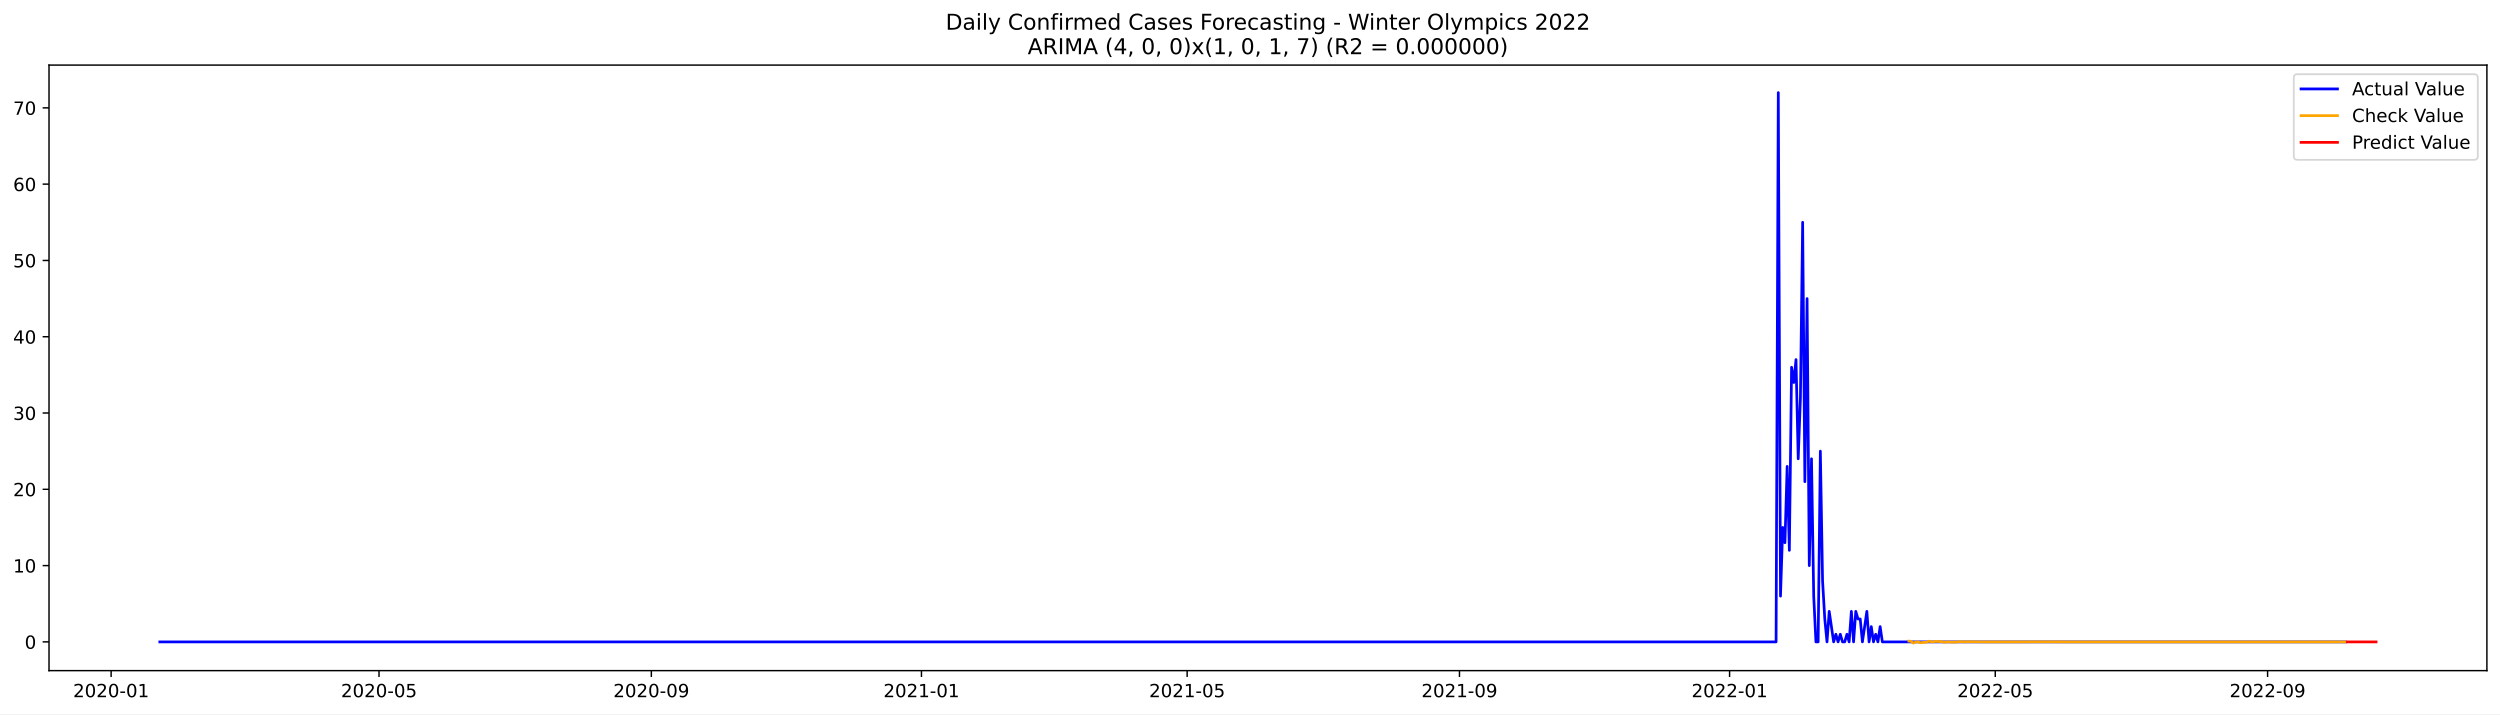
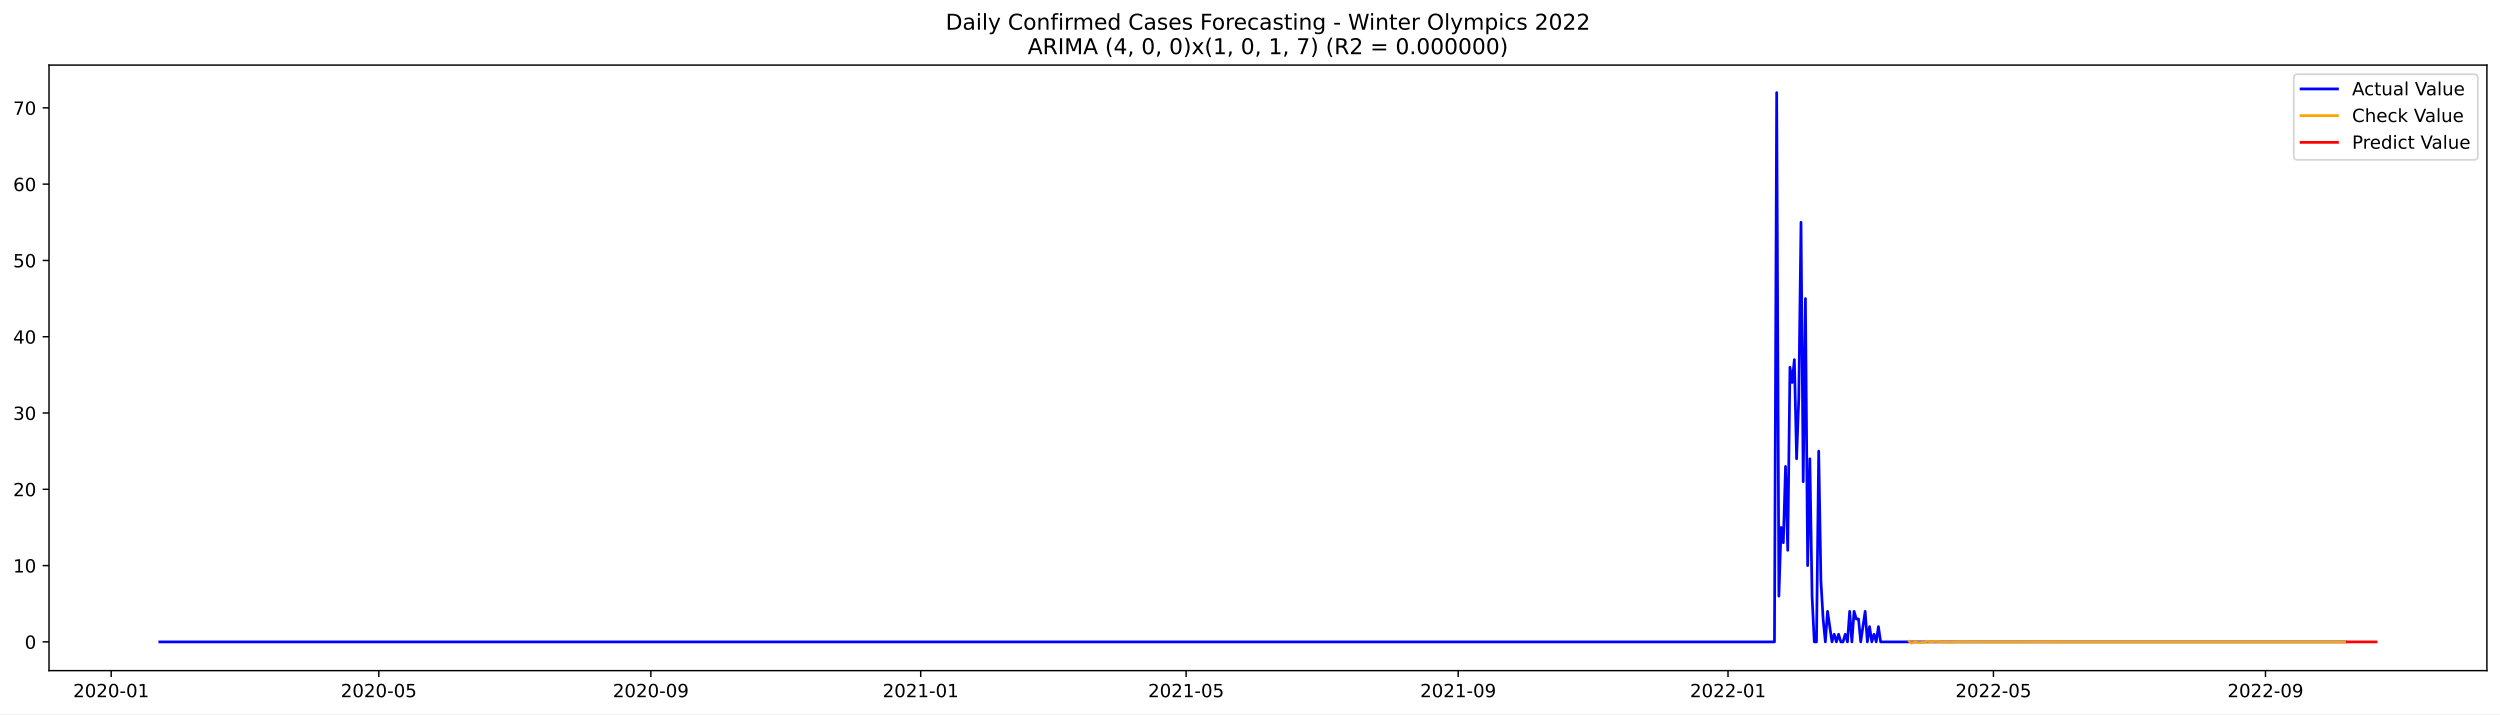
<svg xmlns="http://www.w3.org/2000/svg" xmlns:xlink="http://www.w3.org/1999/xlink" width="1373.325pt" height="392.274pt" viewBox="0 0 1373.325 392.274" version="1.1">
  <defs>
    <style type="text/css">*{stroke-linejoin: round; stroke-linecap: butt}</style>
  </defs>
  <g id="figure_1">
    <g id="patch_1">
      <path d="M 0 392.274  L 1373.325 392.274  L 1373.325 0  L 0 0  z " style="fill: #ffffff" />
    </g>
    <g id="axes_1">
      <g id="patch_2">
        <path d="M 26.925 368.396  L 1366.125 368.396  L 1366.125 35.755  L 26.925 35.755  z " style="fill: #ffffff" />
      </g>
      <g id="matplotlib.axis_1">
        <g id="xtick_1">
          <g id="line2d_1">
            <defs>
-               <path id="ma70b979fd9" d="M 0 0  L 0 3.5  " style="stroke: #000000; stroke-width: 0.8" />
+               <path id="m5018b35a19" d="M 0 0  L 0 3.5  " style="stroke: #000000; stroke-width: 0.8" />
            </defs>
            <g>
-               <use xlink:href="#ma70b979fd9" x="61.04" y="368.396" style="stroke: #000000; stroke-width: 0.8" />
+               <use xlink:href="#m5018b35a19" x="61.067" y="368.396" style="stroke: #000000; stroke-width: 0.8" />
            </g>
          </g>
          <g id="text_1">
-             <g transform="translate(40.14908 382.9939)scale(0.1 -0.1)">
+             <g transform="translate(40.17578 382.9939)scale(0.1 -0.1)">
              <defs>
                <path id="DejaVuSans-32" d="M 1228 531  L 3431 531  L 3431 0  L 469 0  L 469 531  Q 828 903 1448 1529  Q 2069 2156 2228 2338  Q 2531 2678 2651 2914  Q 2772 3150 2772 3378  Q 2772 3750 2511 3984  Q 2250 4219 1831 4219  Q 1534 4219 1204 4116  Q 875 4013 500 3803  L 500 4441  Q 881 4594 1212 4672  Q 1544 4750 1819 4750  Q 2544 4750 2975 4387  Q 3406 4025 3406 3419  Q 3406 3131 3298 2873  Q 3191 2616 2906 2266  Q 2828 2175 2409 1742  Q 1991 1309 1228 531  z " transform="scale(0.015625)" />
                <path id="DejaVuSans-30" d="M 2034 4250  Q 1547 4250 1301 3770  Q 1056 3291 1056 2328  Q 1056 1369 1301 889  Q 1547 409 2034 409  Q 2525 409 2770 889  Q 3016 1369 3016 2328  Q 3016 3291 2770 3770  Q 2525 4250 2034 4250  z M 2034 4750  Q 2819 4750 3233 4129  Q 3647 3509 3647 2328  Q 3647 1150 3233 529  Q 2819 -91 2034 -91  Q 1250 -91 836 529  Q 422 1150 422 2328  Q 422 3509 836 4129  Q 1250 4750 2034 4750  z " transform="scale(0.015625)" />
                <path id="DejaVuSans-2d" d="M 313 2009  L 1997 2009  L 1997 1497  L 313 1497  L 313 2009  z " transform="scale(0.015625)" />
                <path id="DejaVuSans-31" d="M 794 531  L 1825 531  L 1825 4091  L 703 3866  L 703 4441  L 1819 4666  L 2450 4666  L 2450 531  L 3481 531  L 3481 0  L 794 0  L 794 531  z " transform="scale(0.015625)" />
              </defs>
              <use xlink:href="#DejaVuSans-32" />
              <use xlink:href="#DejaVuSans-30" x="63.623" />
              <use xlink:href="#DejaVuSans-32" x="127.246" />
              <use xlink:href="#DejaVuSans-30" x="190.869" />
              <use xlink:href="#DejaVuSans-2d" x="254.492" />
              <use xlink:href="#DejaVuSans-30" x="290.576" />
              <use xlink:href="#DejaVuSans-31" x="354.199" />
            </g>
          </g>
        </g>
        <g id="xtick_2">
          <g id="line2d_2">
            <g>
-               <use xlink:href="#ma70b979fd9" x="208.205" y="368.396" style="stroke: #000000; stroke-width: 0.8" />
+               <use xlink:href="#m5018b35a19" x="208.085" y="368.396" style="stroke: #000000; stroke-width: 0.8" />
            </g>
          </g>
          <g id="text_2">
-             <g transform="translate(187.3139 382.9939)scale(0.1 -0.1)">
+             <g transform="translate(187.1937 382.9939)scale(0.1 -0.1)">
              <defs>
                <path id="DejaVuSans-35" d="M 691 4666  L 3169 4666  L 3169 4134  L 1269 4134  L 1269 2991  Q 1406 3038 1543 3061  Q 1681 3084 1819 3084  Q 2600 3084 3056 2656  Q 3513 2228 3513 1497  Q 3513 744 3044 326  Q 2575 -91 1722 -91  Q 1428 -91 1123 -41  Q 819 9 494 109  L 494 744  Q 775 591 1075 516  Q 1375 441 1709 441  Q 2250 441 2565 725  Q 2881 1009 2881 1497  Q 2881 1984 2565 2268  Q 2250 2553 1709 2553  Q 1456 2553 1204 2497  Q 953 2441 691 2322  L 691 4666  z " transform="scale(0.015625)" />
              </defs>
              <use xlink:href="#DejaVuSans-32" />
              <use xlink:href="#DejaVuSans-30" x="63.623" />
              <use xlink:href="#DejaVuSans-32" x="127.246" />
              <use xlink:href="#DejaVuSans-30" x="190.869" />
              <use xlink:href="#DejaVuSans-2d" x="254.492" />
              <use xlink:href="#DejaVuSans-30" x="290.576" />
              <use xlink:href="#DejaVuSans-35" x="354.199" />
            </g>
          </g>
        </g>
        <g id="xtick_3">
          <g id="line2d_3">
            <g>
-               <use xlink:href="#ma70b979fd9" x="357.803" y="368.396" style="stroke: #000000; stroke-width: 0.8" />
+               <use xlink:href="#m5018b35a19" x="357.533" y="368.396" style="stroke: #000000; stroke-width: 0.8" />
            </g>
          </g>
          <g id="text_3">
-             <g transform="translate(336.9112 382.9939)scale(0.1 -0.1)">
+             <g transform="translate(336.6418 382.9939)scale(0.1 -0.1)">
              <defs>
                <path id="DejaVuSans-39" d="M 703 97  L 703 672  Q 941 559 1184 500  Q 1428 441 1663 441  Q 2288 441 2617 861  Q 2947 1281 2994 2138  Q 2813 1869 2534 1725  Q 2256 1581 1919 1581  Q 1219 1581 811 2004  Q 403 2428 403 3163  Q 403 3881 828 4315  Q 1253 4750 1959 4750  Q 2769 4750 3195 4129  Q 3622 3509 3622 2328  Q 3622 1225 3098 567  Q 2575 -91 1691 -91  Q 1453 -91 1209 -44  Q 966 3 703 97  z M 1959 2075  Q 2384 2075 2632 2365  Q 2881 2656 2881 3163  Q 2881 3666 2632 3958  Q 2384 4250 1959 4250  Q 1534 4250 1286 3958  Q 1038 3666 1038 3163  Q 1038 2656 1286 2365  Q 1534 2075 1959 2075  z " transform="scale(0.015625)" />
              </defs>
              <use xlink:href="#DejaVuSans-32" />
              <use xlink:href="#DejaVuSans-30" x="63.623" />
              <use xlink:href="#DejaVuSans-32" x="127.246" />
              <use xlink:href="#DejaVuSans-30" x="190.869" />
              <use xlink:href="#DejaVuSans-2d" x="254.492" />
              <use xlink:href="#DejaVuSans-30" x="290.576" />
              <use xlink:href="#DejaVuSans-39" x="354.199" />
            </g>
          </g>
        </g>
        <g id="xtick_4">
          <g id="line2d_4">
            <g>
-               <use xlink:href="#ma70b979fd9" x="506.184" y="368.396" style="stroke: #000000; stroke-width: 0.8" />
+               <use xlink:href="#m5018b35a19" x="505.766" y="368.396" style="stroke: #000000; stroke-width: 0.8" />
            </g>
          </g>
          <g id="text_4">
-             <g transform="translate(485.2923 382.9939)scale(0.1 -0.1)">
+             <g transform="translate(484.8747 382.9939)scale(0.1 -0.1)">
              <use xlink:href="#DejaVuSans-32" />
              <use xlink:href="#DejaVuSans-30" x="63.623" />
              <use xlink:href="#DejaVuSans-32" x="127.246" />
              <use xlink:href="#DejaVuSans-31" x="190.869" />
              <use xlink:href="#DejaVuSans-2d" x="254.492" />
              <use xlink:href="#DejaVuSans-30" x="290.576" />
              <use xlink:href="#DejaVuSans-31" x="354.199" />
            </g>
          </g>
        </g>
        <g id="xtick_5">
          <g id="line2d_5">
            <g>
-               <use xlink:href="#ma70b979fd9" x="652.132" y="368.396" style="stroke: #000000; stroke-width: 0.8" />
+               <use xlink:href="#m5018b35a19" x="651.569" y="368.396" style="stroke: #000000; stroke-width: 0.8" />
            </g>
          </g>
          <g id="text_5">
-             <g transform="translate(631.2409 382.9939)scale(0.1 -0.1)">
+             <g transform="translate(630.6777 382.9939)scale(0.1 -0.1)">
              <use xlink:href="#DejaVuSans-32" />
              <use xlink:href="#DejaVuSans-30" x="63.623" />
              <use xlink:href="#DejaVuSans-32" x="127.246" />
              <use xlink:href="#DejaVuSans-31" x="190.869" />
              <use xlink:href="#DejaVuSans-2d" x="254.492" />
              <use xlink:href="#DejaVuSans-30" x="290.576" />
              <use xlink:href="#DejaVuSans-35" x="354.199" />
            </g>
          </g>
        </g>
        <g id="xtick_6">
          <g id="line2d_6">
            <g>
-               <use xlink:href="#ma70b979fd9" x="801.73" y="368.396" style="stroke: #000000; stroke-width: 0.8" />
+               <use xlink:href="#m5018b35a19" x="801.017" y="368.396" style="stroke: #000000; stroke-width: 0.8" />
            </g>
          </g>
          <g id="text_6">
-             <g transform="translate(780.8382 382.9939)scale(0.1 -0.1)">
+             <g transform="translate(780.1257 382.9939)scale(0.1 -0.1)">
              <use xlink:href="#DejaVuSans-32" />
              <use xlink:href="#DejaVuSans-30" x="63.623" />
              <use xlink:href="#DejaVuSans-32" x="127.246" />
              <use xlink:href="#DejaVuSans-31" x="190.869" />
              <use xlink:href="#DejaVuSans-2d" x="254.492" />
              <use xlink:href="#DejaVuSans-30" x="290.576" />
              <use xlink:href="#DejaVuSans-39" x="354.199" />
            </g>
          </g>
        </g>
        <g id="xtick_7">
          <g id="line2d_7">
            <g>
-               <use xlink:href="#ma70b979fd9" x="950.111" y="368.396" style="stroke: #000000; stroke-width: 0.8" />
+               <use xlink:href="#m5018b35a19" x="949.25" y="368.396" style="stroke: #000000; stroke-width: 0.8" />
            </g>
          </g>
          <g id="text_7">
-             <g transform="translate(929.2193 382.9939)scale(0.1 -0.1)">
+             <g transform="translate(928.3587 382.9939)scale(0.1 -0.1)">
              <use xlink:href="#DejaVuSans-32" />
              <use xlink:href="#DejaVuSans-30" x="63.623" />
              <use xlink:href="#DejaVuSans-32" x="127.246" />
              <use xlink:href="#DejaVuSans-32" x="190.869" />
              <use xlink:href="#DejaVuSans-2d" x="254.492" />
              <use xlink:href="#DejaVuSans-30" x="290.576" />
              <use xlink:href="#DejaVuSans-31" x="354.199" />
            </g>
          </g>
        </g>
        <g id="xtick_8">
          <g id="line2d_8">
            <g>
-               <use xlink:href="#ma70b979fd9" x="1096.059" y="368.396" style="stroke: #000000; stroke-width: 0.8" />
+               <use xlink:href="#m5018b35a19" x="1095.053" y="368.396" style="stroke: #000000; stroke-width: 0.8" />
            </g>
          </g>
          <g id="text_8">
-             <g transform="translate(1075.168 382.9939)scale(0.1 -0.1)">
+             <g transform="translate(1074.162 382.9939)scale(0.1 -0.1)">
              <use xlink:href="#DejaVuSans-32" />
              <use xlink:href="#DejaVuSans-30" x="63.623" />
              <use xlink:href="#DejaVuSans-32" x="127.246" />
              <use xlink:href="#DejaVuSans-32" x="190.869" />
              <use xlink:href="#DejaVuSans-2d" x="254.492" />
              <use xlink:href="#DejaVuSans-30" x="290.576" />
              <use xlink:href="#DejaVuSans-35" x="354.199" />
            </g>
          </g>
        </g>
        <g id="xtick_9">
          <g id="line2d_9">
            <g>
-               <use xlink:href="#ma70b979fd9" x="1245.657" y="368.396" style="stroke: #000000; stroke-width: 0.8" />
+               <use xlink:href="#m5018b35a19" x="1244.501" y="368.396" style="stroke: #000000; stroke-width: 0.8" />
            </g>
          </g>
          <g id="text_9">
-             <g transform="translate(1224.765 382.9939)scale(0.1 -0.1)">
+             <g transform="translate(1223.61 382.9939)scale(0.1 -0.1)">
              <use xlink:href="#DejaVuSans-32" />
              <use xlink:href="#DejaVuSans-30" x="63.623" />
              <use xlink:href="#DejaVuSans-32" x="127.246" />
              <use xlink:href="#DejaVuSans-32" x="190.869" />
              <use xlink:href="#DejaVuSans-2d" x="254.492" />
              <use xlink:href="#DejaVuSans-30" x="290.576" />
              <use xlink:href="#DejaVuSans-39" x="354.199" />
            </g>
          </g>
        </g>
      </g>
      <g id="matplotlib.axis_2">
        <g id="ytick_1">
          <g id="line2d_10">
            <defs>
-               <path id="mdbfda650c3" d="M 0 0  L -3.5 0  " style="stroke: #000000; stroke-width: 0.8" />
+               <path id="m18bcd48753" d="M 0 0  L -3.5 0  " style="stroke: #000000; stroke-width: 0.8" />
            </defs>
            <g>
-               <use xlink:href="#mdbfda650c3" x="26.925" y="352.602" style="stroke: #000000; stroke-width: 0.8" />
+               <use xlink:href="#m18bcd48753" x="26.925" y="352.602" style="stroke: #000000; stroke-width: 0.8" />
            </g>
          </g>
          <g id="text_10">
-             <g transform="translate(13.5625 356.4013)scale(0.1 -0.1)">
+             <g transform="translate(13.5625 356.4009)scale(0.1 -0.1)">
              <use xlink:href="#DejaVuSans-30" />
            </g>
          </g>
        </g>
        <g id="ytick_2">
          <g id="line2d_11">
            <g>
-               <use xlink:href="#mdbfda650c3" x="26.925" y="310.696" style="stroke: #000000; stroke-width: 0.8" />
+               <use xlink:href="#m18bcd48753" x="26.925" y="310.695" style="stroke: #000000; stroke-width: 0.8" />
            </g>
          </g>
          <g id="text_11">
-             <g transform="translate(7.2 314.4949)scale(0.1 -0.1)">
+             <g transform="translate(7.2 314.4945)scale(0.1 -0.1)">
              <use xlink:href="#DejaVuSans-31" />
              <use xlink:href="#DejaVuSans-30" x="63.623" />
            </g>
          </g>
        </g>
        <g id="ytick_3">
          <g id="line2d_12">
            <g>
-               <use xlink:href="#mdbfda650c3" x="26.925" y="268.789" style="stroke: #000000; stroke-width: 0.8" />
+               <use xlink:href="#m18bcd48753" x="26.925" y="268.789" style="stroke: #000000; stroke-width: 0.8" />
            </g>
          </g>
          <g id="text_12">
-             <g transform="translate(7.2 272.5884)scale(0.1 -0.1)">
+             <g transform="translate(7.2 272.5881)scale(0.1 -0.1)">
              <use xlink:href="#DejaVuSans-32" />
              <use xlink:href="#DejaVuSans-30" x="63.623" />
            </g>
          </g>
        </g>
        <g id="ytick_4">
          <g id="line2d_13">
            <g>
-               <use xlink:href="#mdbfda650c3" x="26.925" y="226.883" style="stroke: #000000; stroke-width: 0.8" />
+               <use xlink:href="#m18bcd48753" x="26.925" y="226.882" style="stroke: #000000; stroke-width: 0.8" />
            </g>
          </g>
          <g id="text_13">
-             <g transform="translate(7.2 230.6819)scale(0.1 -0.1)">
+             <g transform="translate(7.2 230.6817)scale(0.1 -0.1)">
              <defs>
                <path id="DejaVuSans-33" d="M 2597 2516  Q 3050 2419 3304 2112  Q 3559 1806 3559 1356  Q 3559 666 3084 287  Q 2609 -91 1734 -91  Q 1441 -91 1130 -33  Q 819 25 488 141  L 488 750  Q 750 597 1062 519  Q 1375 441 1716 441  Q 2309 441 2620 675  Q 2931 909 2931 1356  Q 2931 1769 2642 2001  Q 2353 2234 1838 2234  L 1294 2234  L 1294 2753  L 1863 2753  Q 2328 2753 2575 2939  Q 2822 3125 2822 3475  Q 2822 3834 2567 4026  Q 2313 4219 1838 4219  Q 1578 4219 1281 4162  Q 984 4106 628 3988  L 628 4550  Q 988 4650 1302 4700  Q 1616 4750 1894 4750  Q 2613 4750 3031 4423  Q 3450 4097 3450 3541  Q 3450 3153 3228 2886  Q 3006 2619 2597 2516  z " transform="scale(0.015625)" />
              </defs>
              <use xlink:href="#DejaVuSans-33" />
              <use xlink:href="#DejaVuSans-30" x="63.623" />
            </g>
          </g>
        </g>
        <g id="ytick_5">
          <g id="line2d_14">
            <g>
-               <use xlink:href="#mdbfda650c3" x="26.925" y="184.976" style="stroke: #000000; stroke-width: 0.8" />
+               <use xlink:href="#m18bcd48753" x="26.925" y="184.976" style="stroke: #000000; stroke-width: 0.8" />
            </g>
          </g>
          <g id="text_14">
-             <g transform="translate(7.2 188.7754)scale(0.1 -0.1)">
+             <g transform="translate(7.2 188.7752)scale(0.1 -0.1)">
              <defs>
                <path id="DejaVuSans-34" d="M 2419 4116  L 825 1625  L 2419 1625  L 2419 4116  z M 2253 4666  L 3047 4666  L 3047 1625  L 3713 1625  L 3713 1100  L 3047 1100  L 3047 0  L 2419 0  L 2419 1100  L 313 1100  L 313 1709  L 2253 4666  z " transform="scale(0.015625)" />
              </defs>
              <use xlink:href="#DejaVuSans-34" />
              <use xlink:href="#DejaVuSans-30" x="63.623" />
            </g>
          </g>
        </g>
        <g id="ytick_6">
          <g id="line2d_15">
            <g>
-               <use xlink:href="#mdbfda650c3" x="26.925" y="143.07" style="stroke: #000000; stroke-width: 0.8" />
+               <use xlink:href="#m18bcd48753" x="26.925" y="143.07" style="stroke: #000000; stroke-width: 0.8" />
            </g>
          </g>
          <g id="text_15">
-             <g transform="translate(7.2 146.869)scale(0.1 -0.1)">
+             <g transform="translate(7.2 146.8688)scale(0.1 -0.1)">
              <use xlink:href="#DejaVuSans-35" />
              <use xlink:href="#DejaVuSans-30" x="63.623" />
            </g>
          </g>
        </g>
        <g id="ytick_7">
          <g id="line2d_16">
            <g>
-               <use xlink:href="#mdbfda650c3" x="26.925" y="101.163" style="stroke: #000000; stroke-width: 0.8" />
+               <use xlink:href="#m18bcd48753" x="26.925" y="101.163" style="stroke: #000000; stroke-width: 0.8" />
            </g>
          </g>
          <g id="text_16">
-             <g transform="translate(7.2 104.9625)scale(0.1 -0.1)">
+             <g transform="translate(7.2 104.9624)scale(0.1 -0.1)">
              <defs>
                <path id="DejaVuSans-36" d="M 2113 2584  Q 1688 2584 1439 2293  Q 1191 2003 1191 1497  Q 1191 994 1439 701  Q 1688 409 2113 409  Q 2538 409 2786 701  Q 3034 994 3034 1497  Q 3034 2003 2786 2293  Q 2538 2584 2113 2584  z M 3366 4563  L 3366 3988  Q 3128 4100 2886 4159  Q 2644 4219 2406 4219  Q 1781 4219 1451 3797  Q 1122 3375 1075 2522  Q 1259 2794 1537 2939  Q 1816 3084 2150 3084  Q 2853 3084 3261 2657  Q 3669 2231 3669 1497  Q 3669 778 3244 343  Q 2819 -91 2113 -91  Q 1303 -91 875 529  Q 447 1150 447 2328  Q 447 3434 972 4092  Q 1497 4750 2381 4750  Q 2619 4750 2861 4703  Q 3103 4656 3366 4563  z " transform="scale(0.015625)" />
              </defs>
              <use xlink:href="#DejaVuSans-36" />
              <use xlink:href="#DejaVuSans-30" x="63.623" />
            </g>
          </g>
        </g>
        <g id="ytick_8">
          <g id="line2d_17">
            <g>
-               <use xlink:href="#mdbfda650c3" x="26.925" y="59.257" style="stroke: #000000; stroke-width: 0.8" />
+               <use xlink:href="#m18bcd48753" x="26.925" y="59.257" style="stroke: #000000; stroke-width: 0.8" />
            </g>
          </g>
          <g id="text_17">
-             <g transform="translate(7.2 63.05601)scale(0.1 -0.1)">
+             <g transform="translate(7.2 63.056)scale(0.1 -0.1)">
              <defs>
                <path id="DejaVuSans-37" d="M 525 4666  L 3525 4666  L 3525 4397  L 1831 0  L 1172 0  L 2766 4134  L 525 4134  L 525 4666  z " transform="scale(0.015625)" />
              </defs>
              <use xlink:href="#DejaVuSans-37" />
              <use xlink:href="#DejaVuSans-30" x="63.623" />
            </g>
          </g>
        </g>
      </g>
      <g id="line2d_18">
-         <path d="M 87.798 352.602  L 975.652 352.602  L 976.868 50.876  L 978.084 327.458  L 979.3 289.742  L 980.517 298.124  L 981.733 256.217  L 982.949 302.314  L 984.165 201.739  L 985.382 210.12  L 986.598 197.548  L 987.814 252.027  L 989.03 218.501  L 990.247 122.117  L 991.463 264.599  L 992.679 164.023  L 993.895 310.696  L 995.112 252.027  L 996.328 327.458  L 997.544 352.602  L 998.76 352.602  L 999.976 247.836  L 1001.193 319.077  L 1002.409 340.03  L 1003.625 352.602  L 1004.841 335.84  L 1007.274 352.602  L 1008.49 348.411  L 1009.706 352.602  L 1010.923 348.411  L 1012.139 352.602  L 1013.355 352.602  L 1014.571 348.411  L 1015.788 352.602  L 1017.004 335.84  L 1018.22 352.602  L 1019.436 335.84  L 1020.653 340.03  L 1021.869 340.03  L 1023.085 352.602  L 1025.517 335.84  L 1026.734 352.602  L 1027.95 344.221  L 1029.166 352.602  L 1030.382 348.411  L 1031.599 352.602  L 1032.815 344.221  L 1034.031 352.602  L 1288.225 352.602  L 1288.225 352.602  " clip-path="url(#p6b32fabcd6)" style="fill: none; stroke: #0000ff; stroke-width: 1.5; stroke-linecap: square" />
+         <path d="M 87.798 352.602  L 974.766 352.602  L 975.981 50.876  L 977.196 327.458  L 978.411 289.742  L 979.626 298.123  L 980.841 256.217  L 982.056 302.314  L 983.271 201.739  L 984.486 210.12  L 985.701 197.548  L 986.916 252.026  L 988.131 218.501  L 989.346 122.116  L 990.561 264.598  L 991.776 164.023  L 992.991 310.695  L 994.206 252.026  L 995.421 327.458  L 996.636 352.602  L 997.851 352.602  L 999.066 247.836  L 1000.281 319.077  L 1001.496 340.03  L 1002.711 352.602  L 1003.926 335.839  L 1006.356 352.602  L 1007.571 348.411  L 1008.786 352.602  L 1010.001 348.411  L 1011.216 352.602  L 1012.431 352.602  L 1013.646 348.411  L 1014.861 352.602  L 1016.076 335.839  L 1017.291 352.602  L 1018.506 335.839  L 1019.722 340.03  L 1020.937 340.03  L 1022.152 352.602  L 1024.582 335.839  L 1025.797 352.602  L 1027.012 344.22  L 1028.227 352.602  L 1029.442 348.411  L 1030.657 352.602  L 1031.872 344.22  L 1033.087 352.602  L 1288.242 352.602  L 1288.242 352.602  " clip-path="url(#p2c8e9bf0a9)" style="fill: none; stroke: #0000ff; stroke-width: 1.5; stroke-linecap: square" />
      </g>
      <g id="line2d_19">
-         <path d="M 1048.626 352.189  L 1049.842 352.3  L 1051.058 353.276  L 1052.275 352.729  L 1053.491 352.548  L 1054.707 353.037  L 1058.356 352.775  L 1059.572 352.217  L 1060.788 352.529  L 1062.005 352.633  L 1063.221 352.354  L 1066.87 352.503  L 1068.086 352.822  L 1069.302 352.644  L 1070.518 352.584  L 1071.735 352.744  L 1075.383 352.659  L 1076.599 352.476  L 1079.032 352.612  L 1081.464 352.534  L 1091.194 352.627  L 1115.519 352.595  L 1170.25 352.602  L 1288.225 352.602  L 1288.225 352.602  " clip-path="url(#p6b32fabcd6)" style="fill: none; stroke: #ffa500; stroke-width: 1.5; stroke-linecap: square" />
+         <path d="M 1048.882 352.299  L 1050.097 353.276  L 1051.312 352.729  L 1052.527 352.548  L 1053.742 353.036  L 1057.387 352.775  L 1058.602 352.217  L 1059.817 352.529  L 1061.032 352.633  L 1062.247 352.353  L 1065.892 352.503  L 1067.107 352.822  L 1068.322 352.643  L 1069.538 352.584  L 1070.753 352.744  L 1074.398 352.658  L 1075.613 352.476  L 1078.043 352.612  L 1080.473 352.533  L 1090.193 352.627  L 1114.493 352.594  L 1169.17 352.602  L 1288.242 352.602  L 1288.242 352.602  " clip-path="url(#p2c8e9bf0a9)" style="fill: none; stroke: #ffa500; stroke-width: 1.5; stroke-linecap: square" />
      </g>
      <g id="line2d_20">
-         <path d="M 1289.441 352.602  L 1290.657 352.602  L 1291.874 352.602  L 1293.09 352.602  L 1294.306 352.602  L 1295.522 352.602  L 1296.739 352.602  L 1297.955 352.602  L 1299.171 352.602  L 1300.387 352.602  L 1301.604 352.602  L 1302.82 352.602  L 1304.036 352.602  L 1305.252 352.602  " clip-path="url(#p6b32fabcd6)" style="fill: none; stroke: #ff0000; stroke-width: 1.5; stroke-linecap: square" />
+         <path d="M 1289.457 352.602  L 1290.672 352.602  L 1291.887 352.602  L 1293.102 352.602  L 1294.317 352.602  L 1295.532 352.602  L 1296.747 352.602  L 1297.962 352.602  L 1299.177 352.602  L 1300.392 352.602  L 1301.607 352.602  L 1302.822 352.602  L 1304.037 352.602  L 1305.252 352.602  " clip-path="url(#p2c8e9bf0a9)" style="fill: none; stroke: #ff0000; stroke-width: 1.5; stroke-linecap: square" />
      </g>
      <g id="patch_3">
        <path d="M 26.925 368.396  L 26.925 35.755  " style="fill: none; stroke: #000000; stroke-width: 0.8; stroke-linejoin: miter; stroke-linecap: square" />
      </g>
      <g id="patch_4">
        <path d="M 1366.125 368.396  L 1366.125 35.755  " style="fill: none; stroke: #000000; stroke-width: 0.8; stroke-linejoin: miter; stroke-linecap: square" />
      </g>
      <g id="patch_5">
        <path d="M 26.925 368.396  L 1366.125 368.396  " style="fill: none; stroke: #000000; stroke-width: 0.8; stroke-linejoin: miter; stroke-linecap: square" />
      </g>
      <g id="patch_6">
        <path d="M 26.925 35.755  L 1366.125 35.755  " style="fill: none; stroke: #000000; stroke-width: 0.8; stroke-linejoin: miter; stroke-linecap: square" />
      </g>
      <g id="text_18">
        <g transform="translate(519.4772 16.31812)scale(0.12 -0.12)">
          <defs>
            <path id="DejaVuSans-44" d="M 1259 4147  L 1259 519  L 2022 519  Q 2988 519 3436 956  Q 3884 1394 3884 2338  Q 3884 3275 3436 3711  Q 2988 4147 2022 4147  L 1259 4147  z M 628 4666  L 1925 4666  Q 3281 4666 3915 4102  Q 4550 3538 4550 2338  Q 4550 1131 3912 565  Q 3275 0 1925 0  L 628 0  L 628 4666  z " transform="scale(0.015625)" />
            <path id="DejaVuSans-61" d="M 2194 1759  Q 1497 1759 1228 1600  Q 959 1441 959 1056  Q 959 750 1161 570  Q 1363 391 1709 391  Q 2188 391 2477 730  Q 2766 1069 2766 1631  L 2766 1759  L 2194 1759  z M 3341 1997  L 3341 0  L 2766 0  L 2766 531  Q 2569 213 2275 61  Q 1981 -91 1556 -91  Q 1019 -91 701 211  Q 384 513 384 1019  Q 384 1609 779 1909  Q 1175 2209 1959 2209  L 2766 2209  L 2766 2266  Q 2766 2663 2505 2880  Q 2244 3097 1772 3097  Q 1472 3097 1187 3025  Q 903 2953 641 2809  L 641 3341  Q 956 3463 1253 3523  Q 1550 3584 1831 3584  Q 2591 3584 2966 3190  Q 3341 2797 3341 1997  z " transform="scale(0.015625)" />
            <path id="DejaVuSans-69" d="M 603 3500  L 1178 3500  L 1178 0  L 603 0  L 603 3500  z M 603 4863  L 1178 4863  L 1178 4134  L 603 4134  L 603 4863  z " transform="scale(0.015625)" />
            <path id="DejaVuSans-6c" d="M 603 4863  L 1178 4863  L 1178 0  L 603 0  L 603 4863  z " transform="scale(0.015625)" />
            <path id="DejaVuSans-79" d="M 2059 -325  Q 1816 -950 1584 -1140  Q 1353 -1331 966 -1331  L 506 -1331  L 506 -850  L 844 -850  Q 1081 -850 1212 -737  Q 1344 -625 1503 -206  L 1606 56  L 191 3500  L 800 3500  L 1894 763  L 2988 3500  L 3597 3500  L 2059 -325  z " transform="scale(0.015625)" />
            <path id="DejaVuSans-20" transform="scale(0.015625)" />
            <path id="DejaVuSans-43" d="M 4122 4306  L 4122 3641  Q 3803 3938 3442 4084  Q 3081 4231 2675 4231  Q 1875 4231 1450 3742  Q 1025 3253 1025 2328  Q 1025 1406 1450 917  Q 1875 428 2675 428  Q 3081 428 3442 575  Q 3803 722 4122 1019  L 4122 359  Q 3791 134 3420 21  Q 3050 -91 2638 -91  Q 1578 -91 968 557  Q 359 1206 359 2328  Q 359 3453 968 4101  Q 1578 4750 2638 4750  Q 3056 4750 3426 4639  Q 3797 4528 4122 4306  z " transform="scale(0.015625)" />
            <path id="DejaVuSans-6f" d="M 1959 3097  Q 1497 3097 1228 2736  Q 959 2375 959 1747  Q 959 1119 1226 758  Q 1494 397 1959 397  Q 2419 397 2687 759  Q 2956 1122 2956 1747  Q 2956 2369 2687 2733  Q 2419 3097 1959 3097  z M 1959 3584  Q 2709 3584 3137 3096  Q 3566 2609 3566 1747  Q 3566 888 3137 398  Q 2709 -91 1959 -91  Q 1206 -91 779 398  Q 353 888 353 1747  Q 353 2609 779 3096  Q 1206 3584 1959 3584  z " transform="scale(0.015625)" />
            <path id="DejaVuSans-6e" d="M 3513 2113  L 3513 0  L 2938 0  L 2938 2094  Q 2938 2591 2744 2837  Q 2550 3084 2163 3084  Q 1697 3084 1428 2787  Q 1159 2491 1159 1978  L 1159 0  L 581 0  L 581 3500  L 1159 3500  L 1159 2956  Q 1366 3272 1645 3428  Q 1925 3584 2291 3584  Q 2894 3584 3203 3211  Q 3513 2838 3513 2113  z " transform="scale(0.015625)" />
            <path id="DejaVuSans-66" d="M 2375 4863  L 2375 4384  L 1825 4384  Q 1516 4384 1395 4259  Q 1275 4134 1275 3809  L 1275 3500  L 2222 3500  L 2222 3053  L 1275 3053  L 1275 0  L 697 0  L 697 3053  L 147 3053  L 147 3500  L 697 3500  L 697 3744  Q 697 4328 969 4595  Q 1241 4863 1831 4863  L 2375 4863  z " transform="scale(0.015625)" />
            <path id="DejaVuSans-72" d="M 2631 2963  Q 2534 3019 2420 3045  Q 2306 3072 2169 3072  Q 1681 3072 1420 2755  Q 1159 2438 1159 1844  L 1159 0  L 581 0  L 581 3500  L 1159 3500  L 1159 2956  Q 1341 3275 1631 3429  Q 1922 3584 2338 3584  Q 2397 3584 2469 3576  Q 2541 3569 2628 3553  L 2631 2963  z " transform="scale(0.015625)" />
            <path id="DejaVuSans-6d" d="M 3328 2828  Q 3544 3216 3844 3400  Q 4144 3584 4550 3584  Q 5097 3584 5394 3201  Q 5691 2819 5691 2113  L 5691 0  L 5113 0  L 5113 2094  Q 5113 2597 4934 2840  Q 4756 3084 4391 3084  Q 3944 3084 3684 2787  Q 3425 2491 3425 1978  L 3425 0  L 2847 0  L 2847 2094  Q 2847 2600 2669 2842  Q 2491 3084 2119 3084  Q 1678 3084 1418 2786  Q 1159 2488 1159 1978  L 1159 0  L 581 0  L 581 3500  L 1159 3500  L 1159 2956  Q 1356 3278 1631 3431  Q 1906 3584 2284 3584  Q 2666 3584 2933 3390  Q 3200 3197 3328 2828  z " transform="scale(0.015625)" />
            <path id="DejaVuSans-65" d="M 3597 1894  L 3597 1613  L 953 1613  Q 991 1019 1311 708  Q 1631 397 2203 397  Q 2534 397 2845 478  Q 3156 559 3463 722  L 3463 178  Q 3153 47 2828 -22  Q 2503 -91 2169 -91  Q 1331 -91 842 396  Q 353 884 353 1716  Q 353 2575 817 3079  Q 1281 3584 2069 3584  Q 2775 3584 3186 3129  Q 3597 2675 3597 1894  z M 3022 2063  Q 3016 2534 2758 2815  Q 2500 3097 2075 3097  Q 1594 3097 1305 2825  Q 1016 2553 972 2059  L 3022 2063  z " transform="scale(0.015625)" />
            <path id="DejaVuSans-64" d="M 2906 2969  L 2906 4863  L 3481 4863  L 3481 0  L 2906 0  L 2906 525  Q 2725 213 2448 61  Q 2172 -91 1784 -91  Q 1150 -91 751 415  Q 353 922 353 1747  Q 353 2572 751 3078  Q 1150 3584 1784 3584  Q 2172 3584 2448 3432  Q 2725 3281 2906 2969  z M 947 1747  Q 947 1113 1208 752  Q 1469 391 1925 391  Q 2381 391 2643 752  Q 2906 1113 2906 1747  Q 2906 2381 2643 2742  Q 2381 3103 1925 3103  Q 1469 3103 1208 2742  Q 947 2381 947 1747  z " transform="scale(0.015625)" />
            <path id="DejaVuSans-73" d="M 2834 3397  L 2834 2853  Q 2591 2978 2328 3040  Q 2066 3103 1784 3103  Q 1356 3103 1142 2972  Q 928 2841 928 2578  Q 928 2378 1081 2264  Q 1234 2150 1697 2047  L 1894 2003  Q 2506 1872 2764 1633  Q 3022 1394 3022 966  Q 3022 478 2636 193  Q 2250 -91 1575 -91  Q 1294 -91 989 -36  Q 684 19 347 128  L 347 722  Q 666 556 975 473  Q 1284 391 1588 391  Q 1994 391 2212 530  Q 2431 669 2431 922  Q 2431 1156 2273 1281  Q 2116 1406 1581 1522  L 1381 1569  Q 847 1681 609 1914  Q 372 2147 372 2553  Q 372 3047 722 3315  Q 1072 3584 1716 3584  Q 2034 3584 2315 3537  Q 2597 3491 2834 3397  z " transform="scale(0.015625)" />
            <path id="DejaVuSans-46" d="M 628 4666  L 3309 4666  L 3309 4134  L 1259 4134  L 1259 2759  L 3109 2759  L 3109 2228  L 1259 2228  L 1259 0  L 628 0  L 628 4666  z " transform="scale(0.015625)" />
            <path id="DejaVuSans-63" d="M 3122 3366  L 3122 2828  Q 2878 2963 2633 3030  Q 2388 3097 2138 3097  Q 1578 3097 1268 2742  Q 959 2388 959 1747  Q 959 1106 1268 751  Q 1578 397 2138 397  Q 2388 397 2633 464  Q 2878 531 3122 666  L 3122 134  Q 2881 22 2623 -34  Q 2366 -91 2075 -91  Q 1284 -91 818 406  Q 353 903 353 1747  Q 353 2603 823 3093  Q 1294 3584 2113 3584  Q 2378 3584 2631 3529  Q 2884 3475 3122 3366  z " transform="scale(0.015625)" />
            <path id="DejaVuSans-74" d="M 1172 4494  L 1172 3500  L 2356 3500  L 2356 3053  L 1172 3053  L 1172 1153  Q 1172 725 1289 603  Q 1406 481 1766 481  L 2356 481  L 2356 0  L 1766 0  Q 1100 0 847 248  Q 594 497 594 1153  L 594 3053  L 172 3053  L 172 3500  L 594 3500  L 594 4494  L 1172 4494  z " transform="scale(0.015625)" />
            <path id="DejaVuSans-67" d="M 2906 1791  Q 2906 2416 2648 2759  Q 2391 3103 1925 3103  Q 1463 3103 1205 2759  Q 947 2416 947 1791  Q 947 1169 1205 825  Q 1463 481 1925 481  Q 2391 481 2648 825  Q 2906 1169 2906 1791  z M 3481 434  Q 3481 -459 3084 -895  Q 2688 -1331 1869 -1331  Q 1566 -1331 1297 -1286  Q 1028 -1241 775 -1147  L 775 -588  Q 1028 -725 1275 -790  Q 1522 -856 1778 -856  Q 2344 -856 2625 -561  Q 2906 -266 2906 331  L 2906 616  Q 2728 306 2450 153  Q 2172 0 1784 0  Q 1141 0 747 490  Q 353 981 353 1791  Q 353 2603 747 3093  Q 1141 3584 1784 3584  Q 2172 3584 2450 3431  Q 2728 3278 2906 2969  L 2906 3500  L 3481 3500  L 3481 434  z " transform="scale(0.015625)" />
            <path id="DejaVuSans-57" d="M 213 4666  L 850 4666  L 1831 722  L 2809 4666  L 3519 4666  L 4500 722  L 5478 4666  L 6119 4666  L 4947 0  L 4153 0  L 3169 4050  L 2175 0  L 1381 0  L 213 4666  z " transform="scale(0.015625)" />
            <path id="DejaVuSans-4f" d="M 2522 4238  Q 1834 4238 1429 3725  Q 1025 3213 1025 2328  Q 1025 1447 1429 934  Q 1834 422 2522 422  Q 3209 422 3611 934  Q 4013 1447 4013 2328  Q 4013 3213 3611 3725  Q 3209 4238 2522 4238  z M 2522 4750  Q 3503 4750 4090 4092  Q 4678 3434 4678 2328  Q 4678 1225 4090 567  Q 3503 -91 2522 -91  Q 1538 -91 948 565  Q 359 1222 359 2328  Q 359 3434 948 4092  Q 1538 4750 2522 4750  z " transform="scale(0.015625)" />
            <path id="DejaVuSans-70" d="M 1159 525  L 1159 -1331  L 581 -1331  L 581 3500  L 1159 3500  L 1159 2969  Q 1341 3281 1617 3432  Q 1894 3584 2278 3584  Q 2916 3584 3314 3078  Q 3713 2572 3713 1747  Q 3713 922 3314 415  Q 2916 -91 2278 -91  Q 1894 -91 1617 61  Q 1341 213 1159 525  z M 3116 1747  Q 3116 2381 2855 2742  Q 2594 3103 2138 3103  Q 1681 3103 1420 2742  Q 1159 2381 1159 1747  Q 1159 1113 1420 752  Q 1681 391 2138 391  Q 2594 391 2855 752  Q 3116 1113 3116 1747  z " transform="scale(0.015625)" />
          </defs>
          <use xlink:href="#DejaVuSans-44" />
          <use xlink:href="#DejaVuSans-61" x="77.002" />
          <use xlink:href="#DejaVuSans-69" x="138.281" />
          <use xlink:href="#DejaVuSans-6c" x="166.064" />
          <use xlink:href="#DejaVuSans-79" x="193.848" />
          <use xlink:href="#DejaVuSans-20" x="253.027" />
          <use xlink:href="#DejaVuSans-43" x="284.814" />
          <use xlink:href="#DejaVuSans-6f" x="354.639" />
          <use xlink:href="#DejaVuSans-6e" x="415.82" />
          <use xlink:href="#DejaVuSans-66" x="479.199" />
          <use xlink:href="#DejaVuSans-69" x="514.404" />
          <use xlink:href="#DejaVuSans-72" x="542.188" />
          <use xlink:href="#DejaVuSans-6d" x="581.551" />
          <use xlink:href="#DejaVuSans-65" x="678.963" />
          <use xlink:href="#DejaVuSans-64" x="740.486" />
          <use xlink:href="#DejaVuSans-20" x="803.963" />
          <use xlink:href="#DejaVuSans-43" x="835.75" />
          <use xlink:href="#DejaVuSans-61" x="905.574" />
          <use xlink:href="#DejaVuSans-73" x="966.854" />
          <use xlink:href="#DejaVuSans-65" x="1018.953" />
          <use xlink:href="#DejaVuSans-73" x="1080.477" />
          <use xlink:href="#DejaVuSans-20" x="1132.576" />
          <use xlink:href="#DejaVuSans-46" x="1164.363" />
          <use xlink:href="#DejaVuSans-6f" x="1218.258" />
          <use xlink:href="#DejaVuSans-72" x="1279.439" />
          <use xlink:href="#DejaVuSans-65" x="1318.303" />
          <use xlink:href="#DejaVuSans-63" x="1379.826" />
          <use xlink:href="#DejaVuSans-61" x="1434.807" />
          <use xlink:href="#DejaVuSans-73" x="1496.086" />
          <use xlink:href="#DejaVuSans-74" x="1548.186" />
          <use xlink:href="#DejaVuSans-69" x="1587.395" />
          <use xlink:href="#DejaVuSans-6e" x="1615.178" />
          <use xlink:href="#DejaVuSans-67" x="1678.557" />
          <use xlink:href="#DejaVuSans-20" x="1742.033" />
          <use xlink:href="#DejaVuSans-2d" x="1773.82" />
          <use xlink:href="#DejaVuSans-20" x="1809.904" />
          <use xlink:href="#DejaVuSans-57" x="1841.691" />
          <use xlink:href="#DejaVuSans-69" x="1938.318" />
          <use xlink:href="#DejaVuSans-6e" x="1966.102" />
          <use xlink:href="#DejaVuSans-74" x="2029.48" />
          <use xlink:href="#DejaVuSans-65" x="2068.689" />
          <use xlink:href="#DejaVuSans-72" x="2130.213" />
          <use xlink:href="#DejaVuSans-20" x="2171.326" />
          <use xlink:href="#DejaVuSans-4f" x="2203.113" />
          <use xlink:href="#DejaVuSans-6c" x="2281.824" />
          <use xlink:href="#DejaVuSans-79" x="2309.607" />
          <use xlink:href="#DejaVuSans-6d" x="2368.787" />
          <use xlink:href="#DejaVuSans-70" x="2466.199" />
          <use xlink:href="#DejaVuSans-69" x="2529.676" />
          <use xlink:href="#DejaVuSans-63" x="2557.459" />
          <use xlink:href="#DejaVuSans-73" x="2612.439" />
          <use xlink:href="#DejaVuSans-20" x="2664.539" />
          <use xlink:href="#DejaVuSans-32" x="2696.326" />
          <use xlink:href="#DejaVuSans-30" x="2759.949" />
          <use xlink:href="#DejaVuSans-32" x="2823.572" />
          <use xlink:href="#DejaVuSans-32" x="2887.195" />
        </g>
        <g transform="translate(564.5409 29.7555)scale(0.12 -0.12)">
          <defs>
            <path id="DejaVuSans-41" d="M 2188 4044  L 1331 1722  L 3047 1722  L 2188 4044  z M 1831 4666  L 2547 4666  L 4325 0  L 3669 0  L 3244 1197  L 1141 1197  L 716 0  L 50 0  L 1831 4666  z " transform="scale(0.015625)" />
            <path id="DejaVuSans-52" d="M 2841 2188  Q 3044 2119 3236 1894  Q 3428 1669 3622 1275  L 4263 0  L 3584 0  L 2988 1197  Q 2756 1666 2539 1819  Q 2322 1972 1947 1972  L 1259 1972  L 1259 0  L 628 0  L 628 4666  L 2053 4666  Q 2853 4666 3247 4331  Q 3641 3997 3641 3322  Q 3641 2881 3436 2590  Q 3231 2300 2841 2188  z M 1259 4147  L 1259 2491  L 2053 2491  Q 2509 2491 2742 2702  Q 2975 2913 2975 3322  Q 2975 3731 2742 3939  Q 2509 4147 2053 4147  L 1259 4147  z " transform="scale(0.015625)" />
            <path id="DejaVuSans-49" d="M 628 4666  L 1259 4666  L 1259 0  L 628 0  L 628 4666  z " transform="scale(0.015625)" />
            <path id="DejaVuSans-4d" d="M 628 4666  L 1569 4666  L 2759 1491  L 3956 4666  L 4897 4666  L 4897 0  L 4281 0  L 4281 4097  L 3078 897  L 2444 897  L 1241 4097  L 1241 0  L 628 0  L 628 4666  z " transform="scale(0.015625)" />
            <path id="DejaVuSans-28" d="M 1984 4856  Q 1566 4138 1362 3434  Q 1159 2731 1159 2009  Q 1159 1288 1364 580  Q 1569 -128 1984 -844  L 1484 -844  Q 1016 -109 783 600  Q 550 1309 550 2009  Q 550 2706 781 3412  Q 1013 4119 1484 4856  L 1984 4856  z " transform="scale(0.015625)" />
            <path id="DejaVuSans-2c" d="M 750 794  L 1409 794  L 1409 256  L 897 -744  L 494 -744  L 750 256  L 750 794  z " transform="scale(0.015625)" />
            <path id="DejaVuSans-29" d="M 513 4856  L 1013 4856  Q 1481 4119 1714 3412  Q 1947 2706 1947 2009  Q 1947 1309 1714 600  Q 1481 -109 1013 -844  L 513 -844  Q 928 -128 1133 580  Q 1338 1288 1338 2009  Q 1338 2731 1133 3434  Q 928 4138 513 4856  z " transform="scale(0.015625)" />
            <path id="DejaVuSans-78" d="M 3513 3500  L 2247 1797  L 3578 0  L 2900 0  L 1881 1375  L 863 0  L 184 0  L 1544 1831  L 300 3500  L 978 3500  L 1906 2253  L 2834 3500  L 3513 3500  z " transform="scale(0.015625)" />
            <path id="DejaVuSans-3d" d="M 678 2906  L 4684 2906  L 4684 2381  L 678 2381  L 678 2906  z M 678 1631  L 4684 1631  L 4684 1100  L 678 1100  L 678 1631  z " transform="scale(0.015625)" />
            <path id="DejaVuSans-2e" d="M 684 794  L 1344 794  L 1344 0  L 684 0  L 684 794  z " transform="scale(0.015625)" />
          </defs>
          <use xlink:href="#DejaVuSans-41" />
          <use xlink:href="#DejaVuSans-52" x="68.408" />
          <use xlink:href="#DejaVuSans-49" x="137.891" />
          <use xlink:href="#DejaVuSans-4d" x="167.383" />
          <use xlink:href="#DejaVuSans-41" x="253.662" />
          <use xlink:href="#DejaVuSans-20" x="322.07" />
          <use xlink:href="#DejaVuSans-28" x="353.857" />
          <use xlink:href="#DejaVuSans-34" x="392.871" />
          <use xlink:href="#DejaVuSans-2c" x="456.494" />
          <use xlink:href="#DejaVuSans-20" x="488.281" />
          <use xlink:href="#DejaVuSans-30" x="520.068" />
          <use xlink:href="#DejaVuSans-2c" x="583.691" />
          <use xlink:href="#DejaVuSans-20" x="615.479" />
          <use xlink:href="#DejaVuSans-30" x="647.266" />
          <use xlink:href="#DejaVuSans-29" x="710.889" />
          <use xlink:href="#DejaVuSans-78" x="749.902" />
          <use xlink:href="#DejaVuSans-28" x="809.082" />
          <use xlink:href="#DejaVuSans-31" x="848.096" />
          <use xlink:href="#DejaVuSans-2c" x="911.719" />
          <use xlink:href="#DejaVuSans-20" x="943.506" />
          <use xlink:href="#DejaVuSans-30" x="975.293" />
          <use xlink:href="#DejaVuSans-2c" x="1038.916" />
          <use xlink:href="#DejaVuSans-20" x="1070.703" />
          <use xlink:href="#DejaVuSans-31" x="1102.49" />
          <use xlink:href="#DejaVuSans-2c" x="1166.113" />
          <use xlink:href="#DejaVuSans-20" x="1197.9" />
          <use xlink:href="#DejaVuSans-37" x="1229.688" />
          <use xlink:href="#DejaVuSans-29" x="1293.311" />
          <use xlink:href="#DejaVuSans-20" x="1332.324" />
          <use xlink:href="#DejaVuSans-28" x="1364.111" />
          <use xlink:href="#DejaVuSans-52" x="1403.125" />
          <use xlink:href="#DejaVuSans-32" x="1472.607" />
          <use xlink:href="#DejaVuSans-20" x="1536.23" />
          <use xlink:href="#DejaVuSans-3d" x="1568.018" />
          <use xlink:href="#DejaVuSans-20" x="1651.807" />
          <use xlink:href="#DejaVuSans-30" x="1683.594" />
          <use xlink:href="#DejaVuSans-2e" x="1747.217" />
          <use xlink:href="#DejaVuSans-30" x="1779.004" />
          <use xlink:href="#DejaVuSans-30" x="1842.627" />
          <use xlink:href="#DejaVuSans-30" x="1906.25" />
          <use xlink:href="#DejaVuSans-30" x="1969.873" />
          <use xlink:href="#DejaVuSans-30" x="2033.496" />
          <use xlink:href="#DejaVuSans-30" x="2097.119" />
          <use xlink:href="#DejaVuSans-29" x="2160.742" />
        </g>
      </g>
      <g id="legend_1">
        <g id="patch_7">
          <path d="M 1262.045 87.79  L 1359.125 87.79  Q 1361.125 87.79 1361.125 85.79  L 1361.125 42.755  Q 1361.125 40.755 1359.125 40.755  L 1262.045 40.755  Q 1260.045 40.755 1260.045 42.755  L 1260.045 85.79  Q 1260.045 87.79 1262.045 87.79  z " style="fill: #ffffff; opacity: 0.8; stroke: #cccccc; stroke-linejoin: miter" />
        </g>
        <g id="line2d_21">
          <path d="M 1264.045 48.854  L 1274.045 48.854  L 1284.045 48.854  " style="fill: none; stroke: #0000ff; stroke-width: 1.5; stroke-linecap: square" />
        </g>
        <g id="text_19">
          <g transform="translate(1292.045 52.35394)scale(0.1 -0.1)">
            <defs>
              <path id="DejaVuSans-75" d="M 544 1381  L 544 3500  L 1119 3500  L 1119 1403  Q 1119 906 1312 657  Q 1506 409 1894 409  Q 2359 409 2629 706  Q 2900 1003 2900 1516  L 2900 3500  L 3475 3500  L 3475 0  L 2900 0  L 2900 538  Q 2691 219 2414 64  Q 2138 -91 1772 -91  Q 1169 -91 856 284  Q 544 659 544 1381  z M 1991 3584  L 1991 3584  z " transform="scale(0.015625)" />
              <path id="DejaVuSans-56" d="M 1831 0  L 50 4666  L 709 4666  L 2188 738  L 3669 4666  L 4325 4666  L 2547 0  L 1831 0  z " transform="scale(0.015625)" />
            </defs>
            <use xlink:href="#DejaVuSans-41" />
            <use xlink:href="#DejaVuSans-63" x="66.658" />
            <use xlink:href="#DejaVuSans-74" x="121.639" />
            <use xlink:href="#DejaVuSans-75" x="160.848" />
            <use xlink:href="#DejaVuSans-61" x="224.227" />
            <use xlink:href="#DejaVuSans-6c" x="285.506" />
            <use xlink:href="#DejaVuSans-20" x="313.289" />
            <use xlink:href="#DejaVuSans-56" x="345.076" />
            <use xlink:href="#DejaVuSans-61" x="405.734" />
            <use xlink:href="#DejaVuSans-6c" x="467.014" />
            <use xlink:href="#DejaVuSans-75" x="494.797" />
            <use xlink:href="#DejaVuSans-65" x="558.176" />
          </g>
        </g>
        <g id="line2d_22">
          <path d="M 1264.045 63.532  L 1274.045 63.532  L 1284.045 63.532  " style="fill: none; stroke: #ffa500; stroke-width: 1.5; stroke-linecap: square" />
        </g>
        <g id="text_20">
          <g transform="translate(1292.045 67.03206)scale(0.1 -0.1)">
            <defs>
              <path id="DejaVuSans-68" d="M 3513 2113  L 3513 0  L 2938 0  L 2938 2094  Q 2938 2591 2744 2837  Q 2550 3084 2163 3084  Q 1697 3084 1428 2787  Q 1159 2491 1159 1978  L 1159 0  L 581 0  L 581 4863  L 1159 4863  L 1159 2956  Q 1366 3272 1645 3428  Q 1925 3584 2291 3584  Q 2894 3584 3203 3211  Q 3513 2838 3513 2113  z " transform="scale(0.015625)" />
              <path id="DejaVuSans-6b" d="M 581 4863  L 1159 4863  L 1159 1991  L 2875 3500  L 3609 3500  L 1753 1863  L 3688 0  L 2938 0  L 1159 1709  L 1159 0  L 581 0  L 581 4863  z " transform="scale(0.015625)" />
            </defs>
            <use xlink:href="#DejaVuSans-43" />
            <use xlink:href="#DejaVuSans-68" x="69.824" />
            <use xlink:href="#DejaVuSans-65" x="133.203" />
            <use xlink:href="#DejaVuSans-63" x="194.727" />
            <use xlink:href="#DejaVuSans-6b" x="249.707" />
            <use xlink:href="#DejaVuSans-20" x="307.617" />
            <use xlink:href="#DejaVuSans-56" x="339.404" />
            <use xlink:href="#DejaVuSans-61" x="400.062" />
            <use xlink:href="#DejaVuSans-6c" x="461.342" />
            <use xlink:href="#DejaVuSans-75" x="489.125" />
            <use xlink:href="#DejaVuSans-65" x="552.504" />
          </g>
        </g>
        <g id="line2d_23">
          <path d="M 1264.045 78.21  L 1274.045 78.21  L 1284.045 78.21  " style="fill: none; stroke: #ff0000; stroke-width: 1.5; stroke-linecap: square" />
        </g>
        <g id="text_21">
          <g transform="translate(1292.045 81.71019)scale(0.1 -0.1)">
            <defs>
              <path id="DejaVuSans-50" d="M 1259 4147  L 1259 2394  L 2053 2394  Q 2494 2394 2734 2622  Q 2975 2850 2975 3272  Q 2975 3691 2734 3919  Q 2494 4147 2053 4147  L 1259 4147  z M 628 4666  L 2053 4666  Q 2838 4666 3239 4311  Q 3641 3956 3641 3272  Q 3641 2581 3239 2228  Q 2838 1875 2053 1875  L 1259 1875  L 1259 0  L 628 0  L 628 4666  z " transform="scale(0.015625)" />
            </defs>
            <use xlink:href="#DejaVuSans-50" />
            <use xlink:href="#DejaVuSans-72" x="58.553" />
            <use xlink:href="#DejaVuSans-65" x="97.416" />
            <use xlink:href="#DejaVuSans-64" x="158.939" />
            <use xlink:href="#DejaVuSans-69" x="222.416" />
            <use xlink:href="#DejaVuSans-63" x="250.199" />
            <use xlink:href="#DejaVuSans-74" x="305.18" />
            <use xlink:href="#DejaVuSans-20" x="344.389" />
            <use xlink:href="#DejaVuSans-56" x="376.176" />
            <use xlink:href="#DejaVuSans-61" x="436.834" />
            <use xlink:href="#DejaVuSans-6c" x="498.113" />
            <use xlink:href="#DejaVuSans-75" x="525.896" />
            <use xlink:href="#DejaVuSans-65" x="589.275" />
          </g>
        </g>
      </g>
    </g>
  </g>
  <defs>
-     <clipPath id="p6b32fabcd6">
+     <clipPath id="p2c8e9bf0a9">
      <rect x="26.925" y="35.755" width="1339.2" height="332.64" />
    </clipPath>
  </defs>
</svg>
